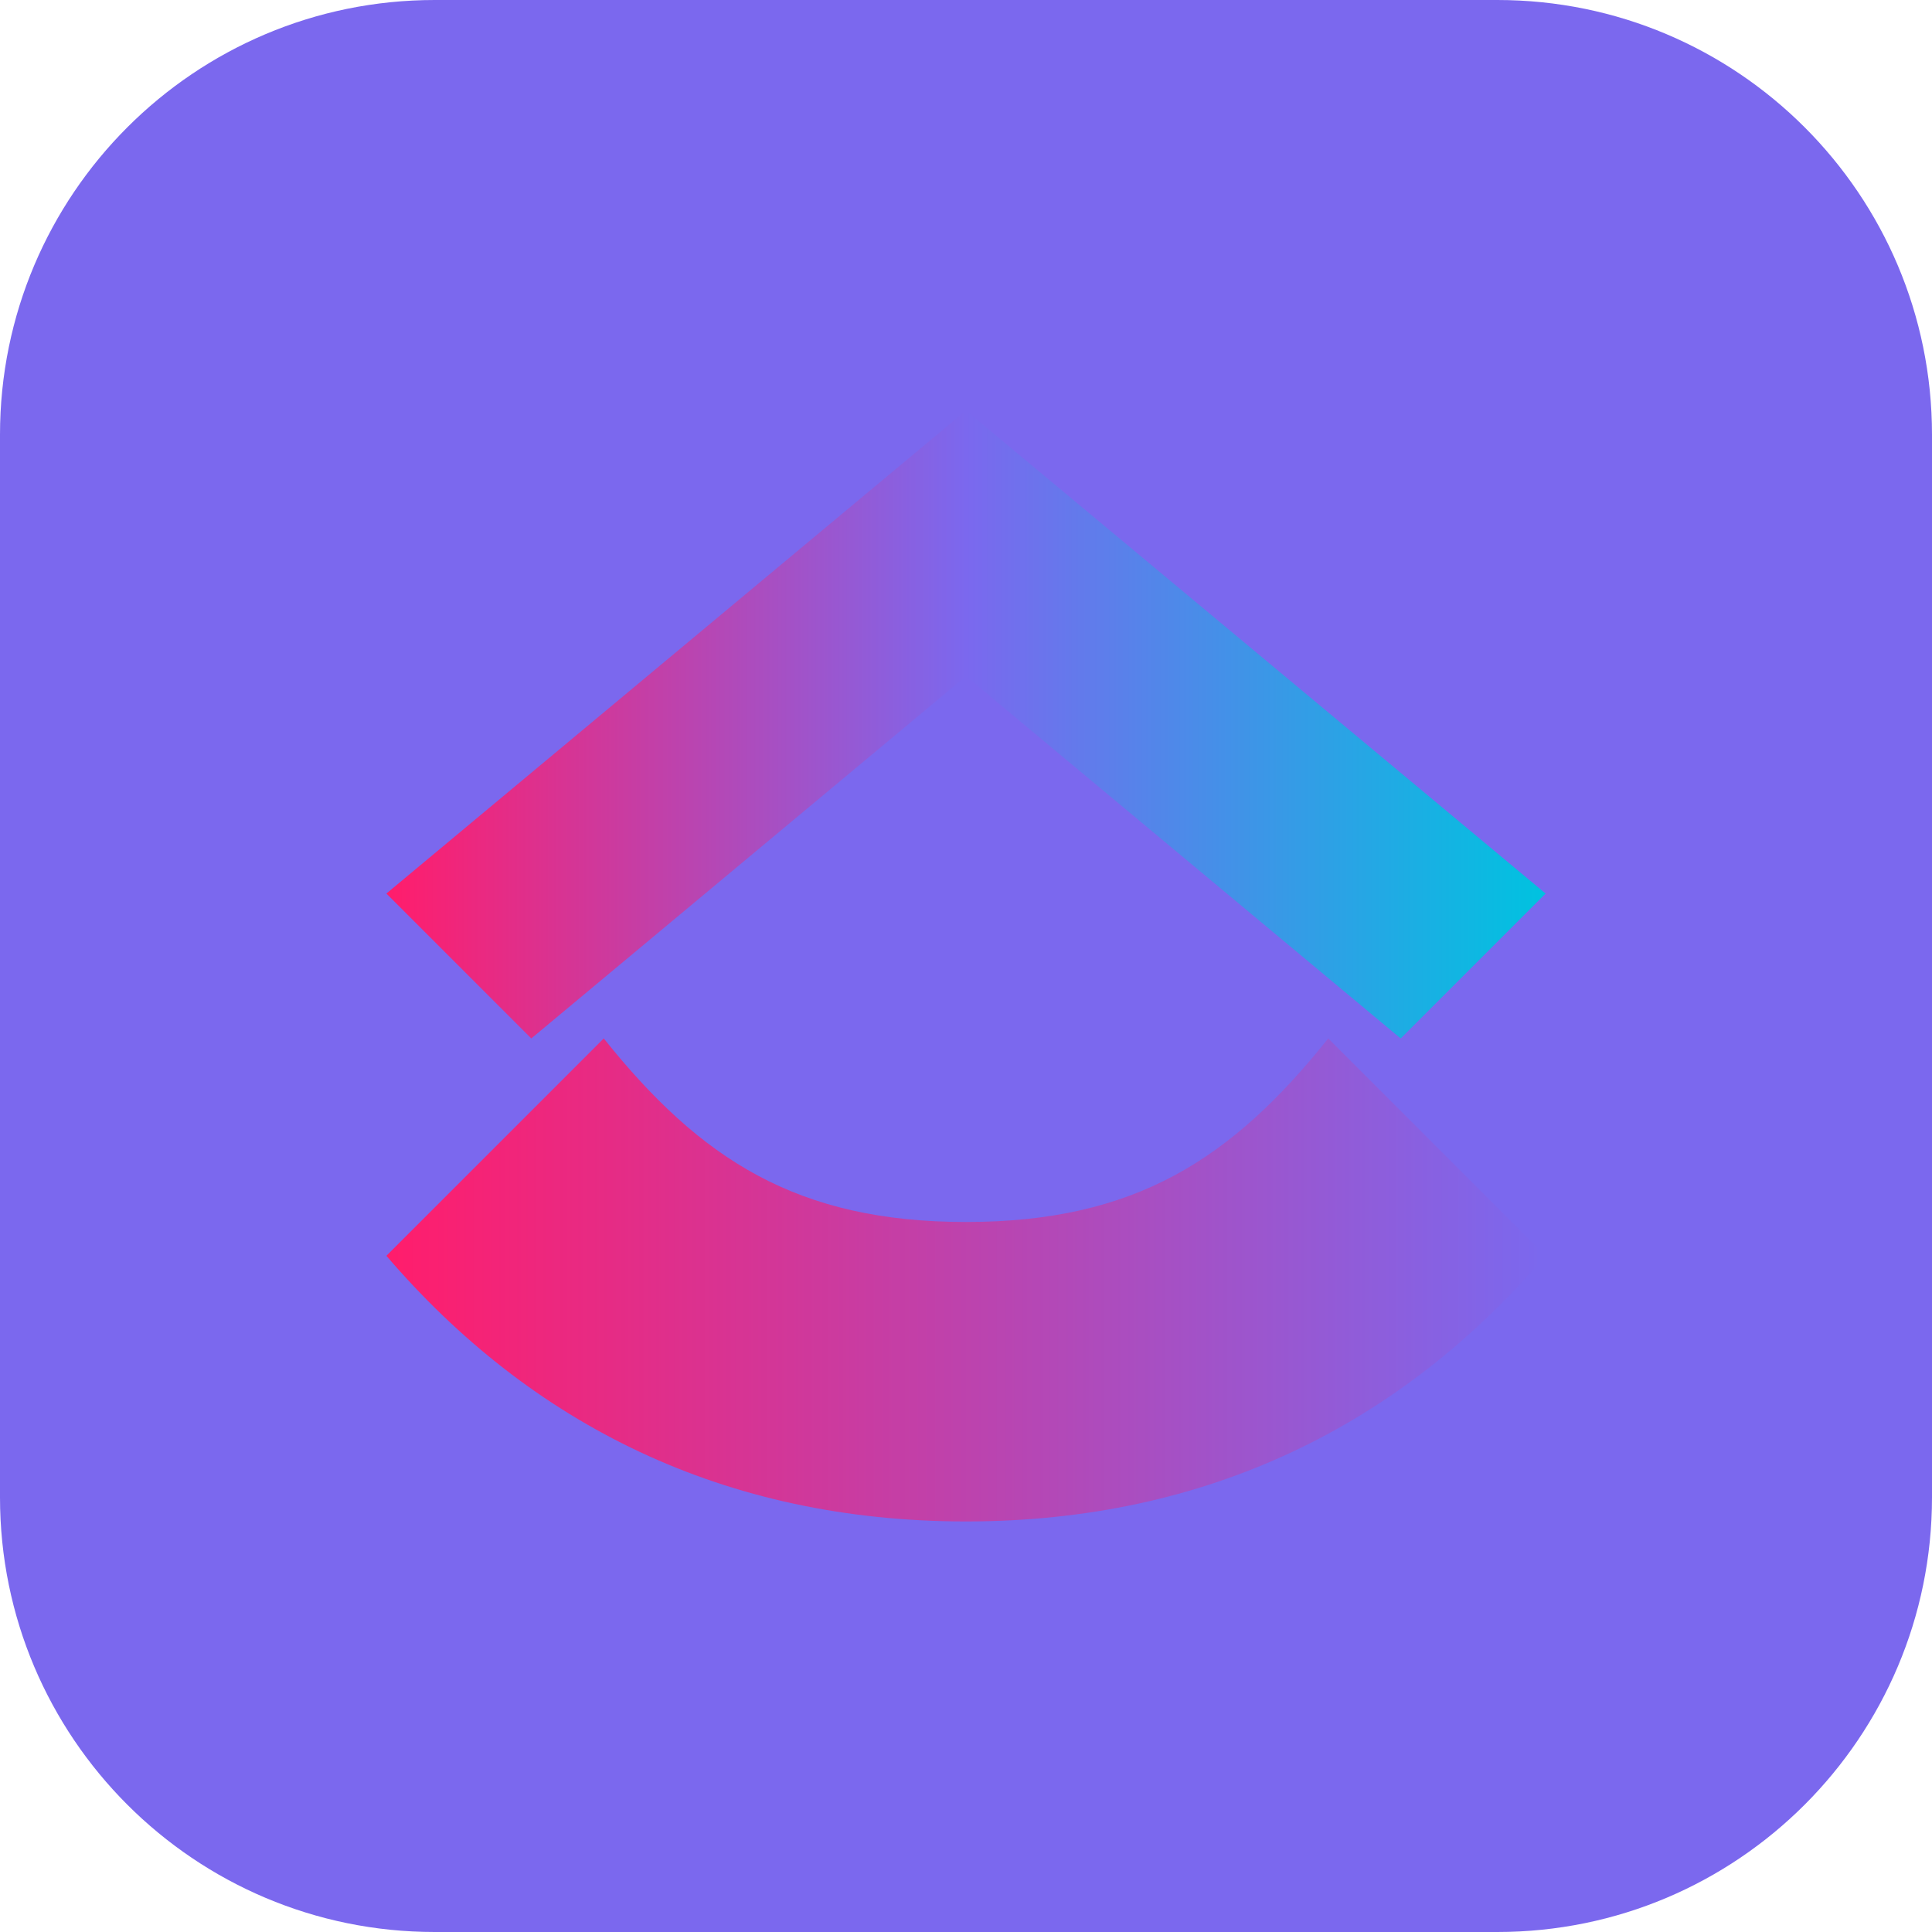
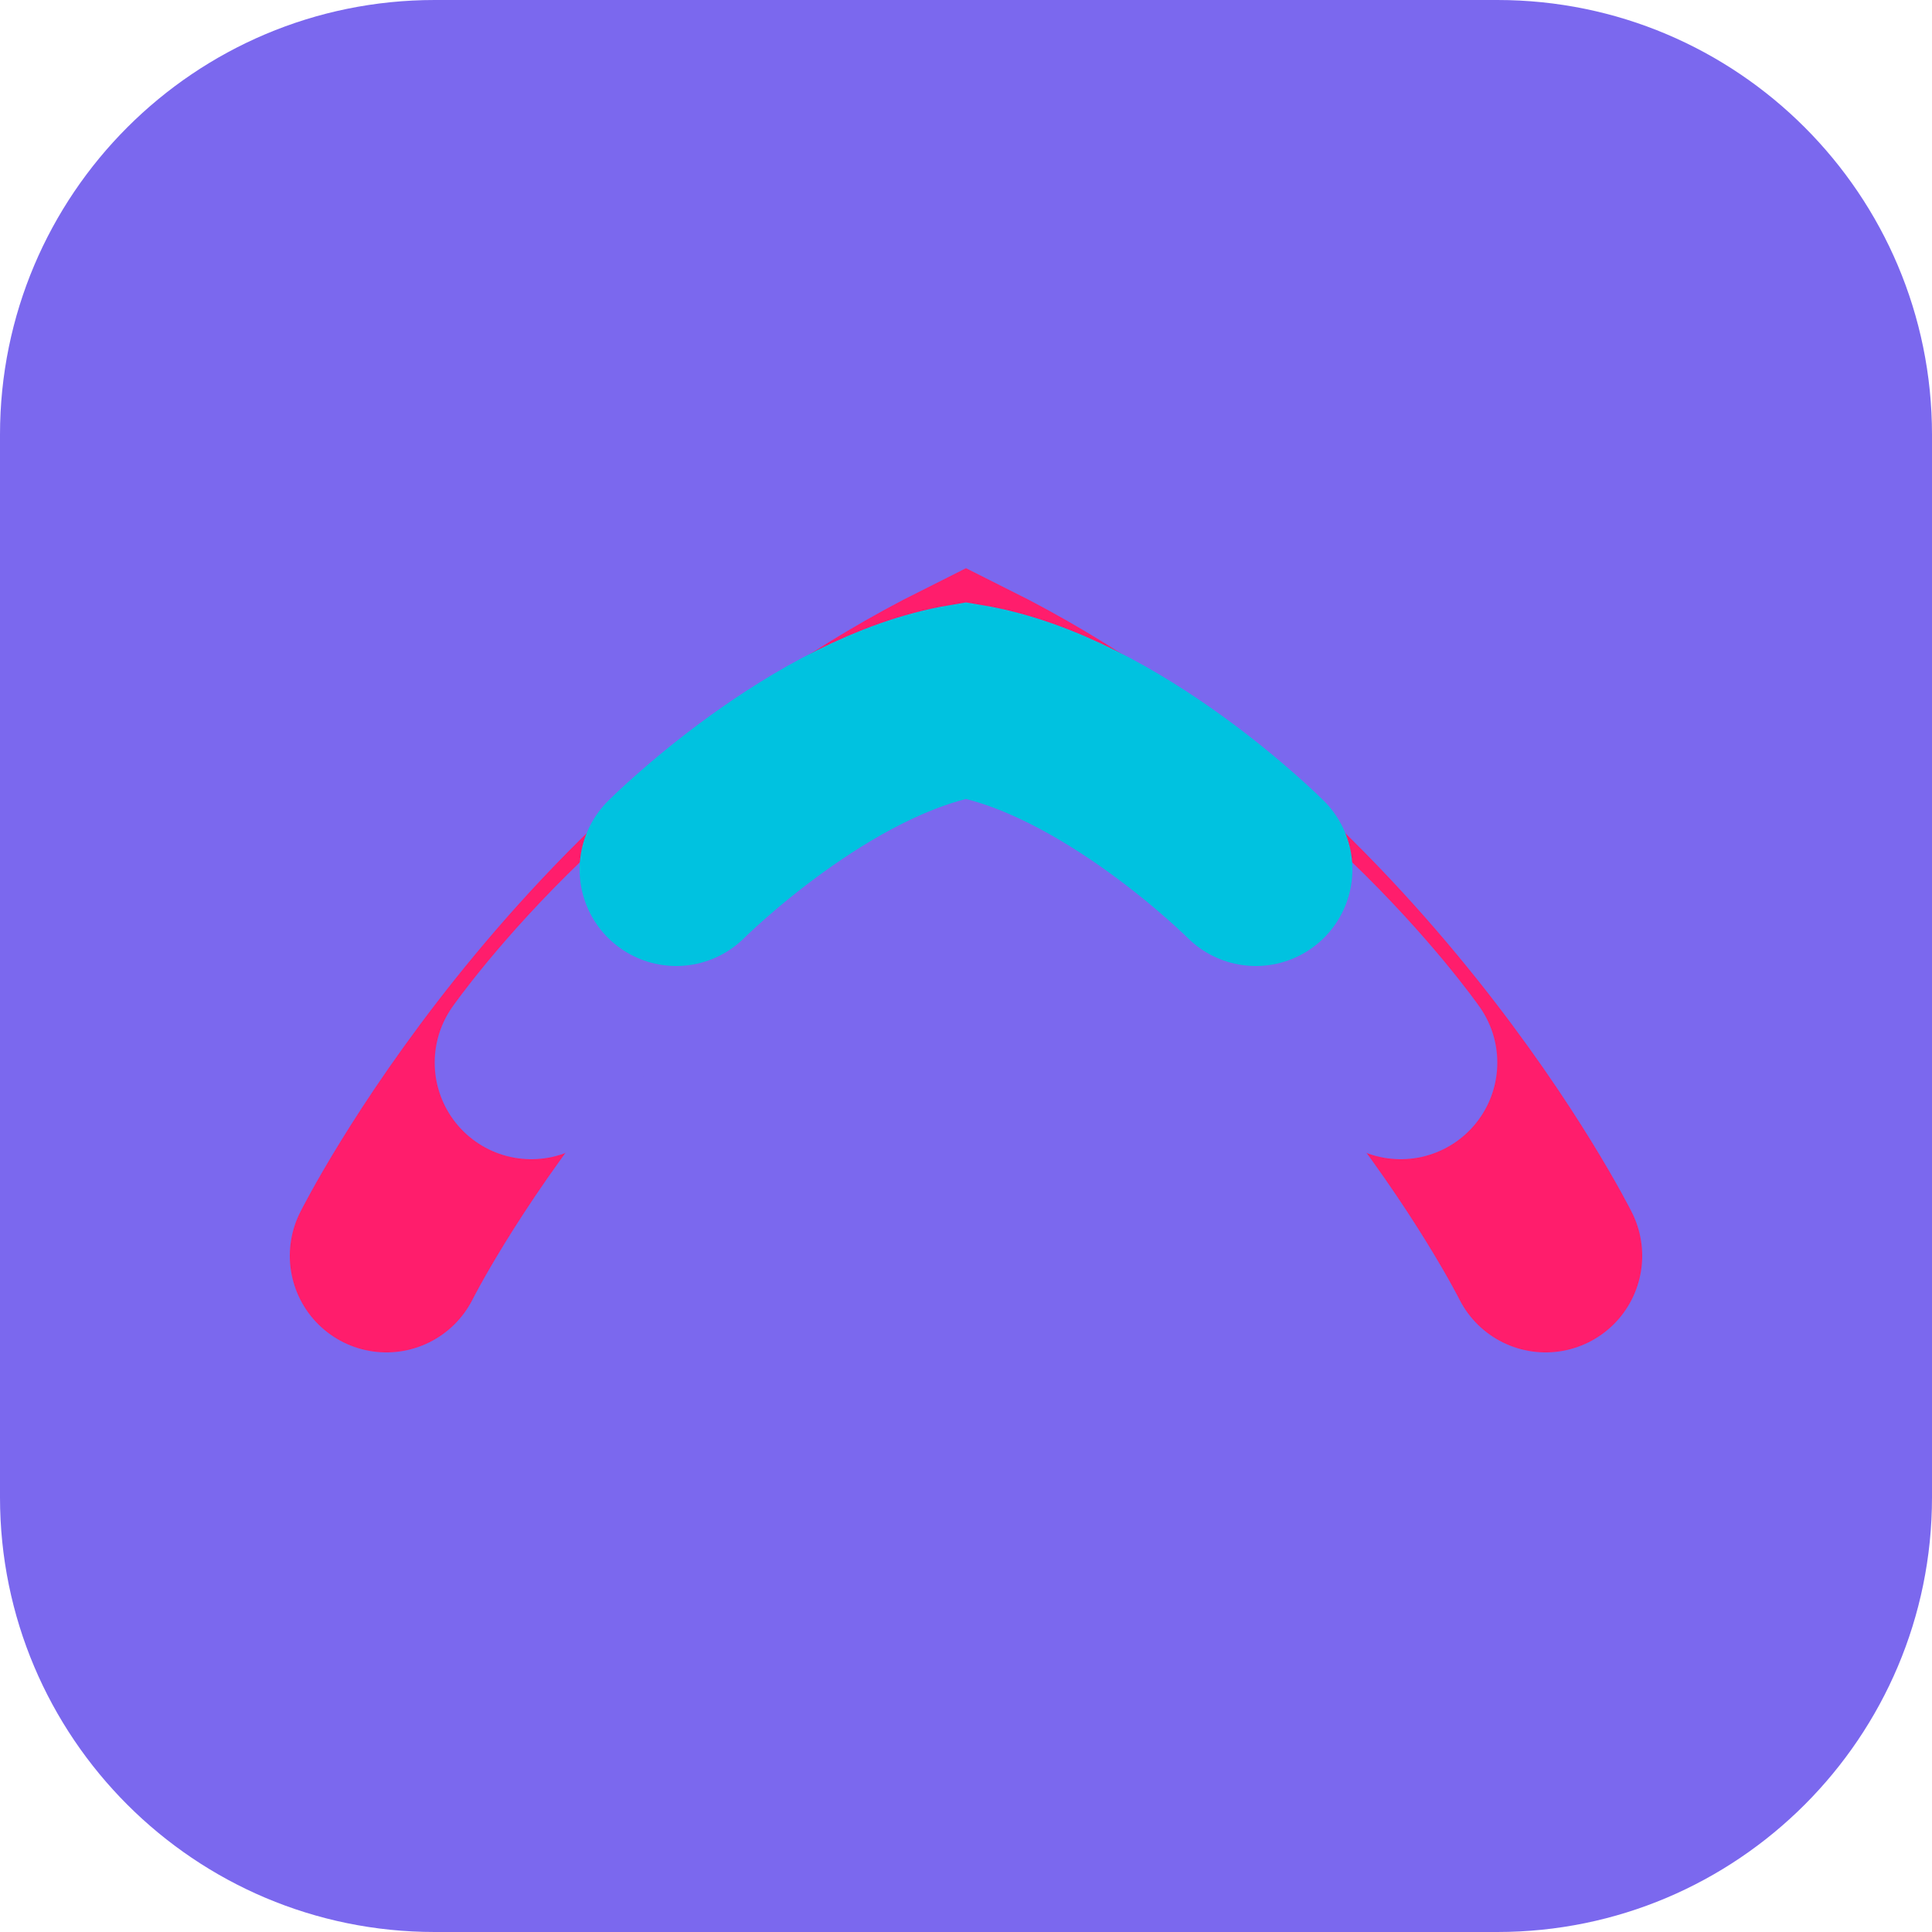
<svg xmlns="http://www.w3.org/2000/svg" viewBox="0 0 40 40">
  <rect width="40" height="40" rx="9" fill="#7B68EE" />
-   <path d="M8 26l4.5-4.5c2 2.5 4 3.8 7.5 3.8s5.5-1.3 7.5-3.8L32 26C29 29.5 25 31.5 20 31.5S11 29.5 8 26z" fill="url(#cu-g)" />
-   <path d="M20 8.5l-12 10 3 3 9-7.5 9 7.5 3-3z" fill="url(#cu-g2)" />
-   <defs>
-     <linearGradient id="cu-g" x1="0%" y1="0%" x2="100%" y2="0%">
-       <stop offset="0%" stop-color="#FF1D6C" />
-       <stop offset="100%" stop-color="#7B68EE" />
-     </linearGradient>
-     <linearGradient id="cu-g2" x1="0%" y1="0%" x2="100%" y2="0%">
-       <stop offset="0%" stop-color="#FF1D6C" />
-       <stop offset="50%" stop-color="#7B68EE" />
-       <stop offset="100%" stop-color="#00C2E0" />
-     </linearGradient>
-   </defs>
+   <path d="M8 26 C8 26 12 18 20 14 C28 18 32 26 32 26" stroke="#FF1D6C" stroke-width="4" fill="none" stroke-linecap="round" />
+   <path d="M11 22 C11 22 14.5 17 20 15 C25.5 17 29 22 29 22" stroke="#7B68EE" stroke-width="4" fill="none" stroke-linecap="round" />
+   <path d="M14 18 C14 18 17 15 20 14.5 C23 15 26 18 26 18" stroke="#00C2E0" stroke-width="4" fill="none" stroke-linecap="round" />
</svg>
